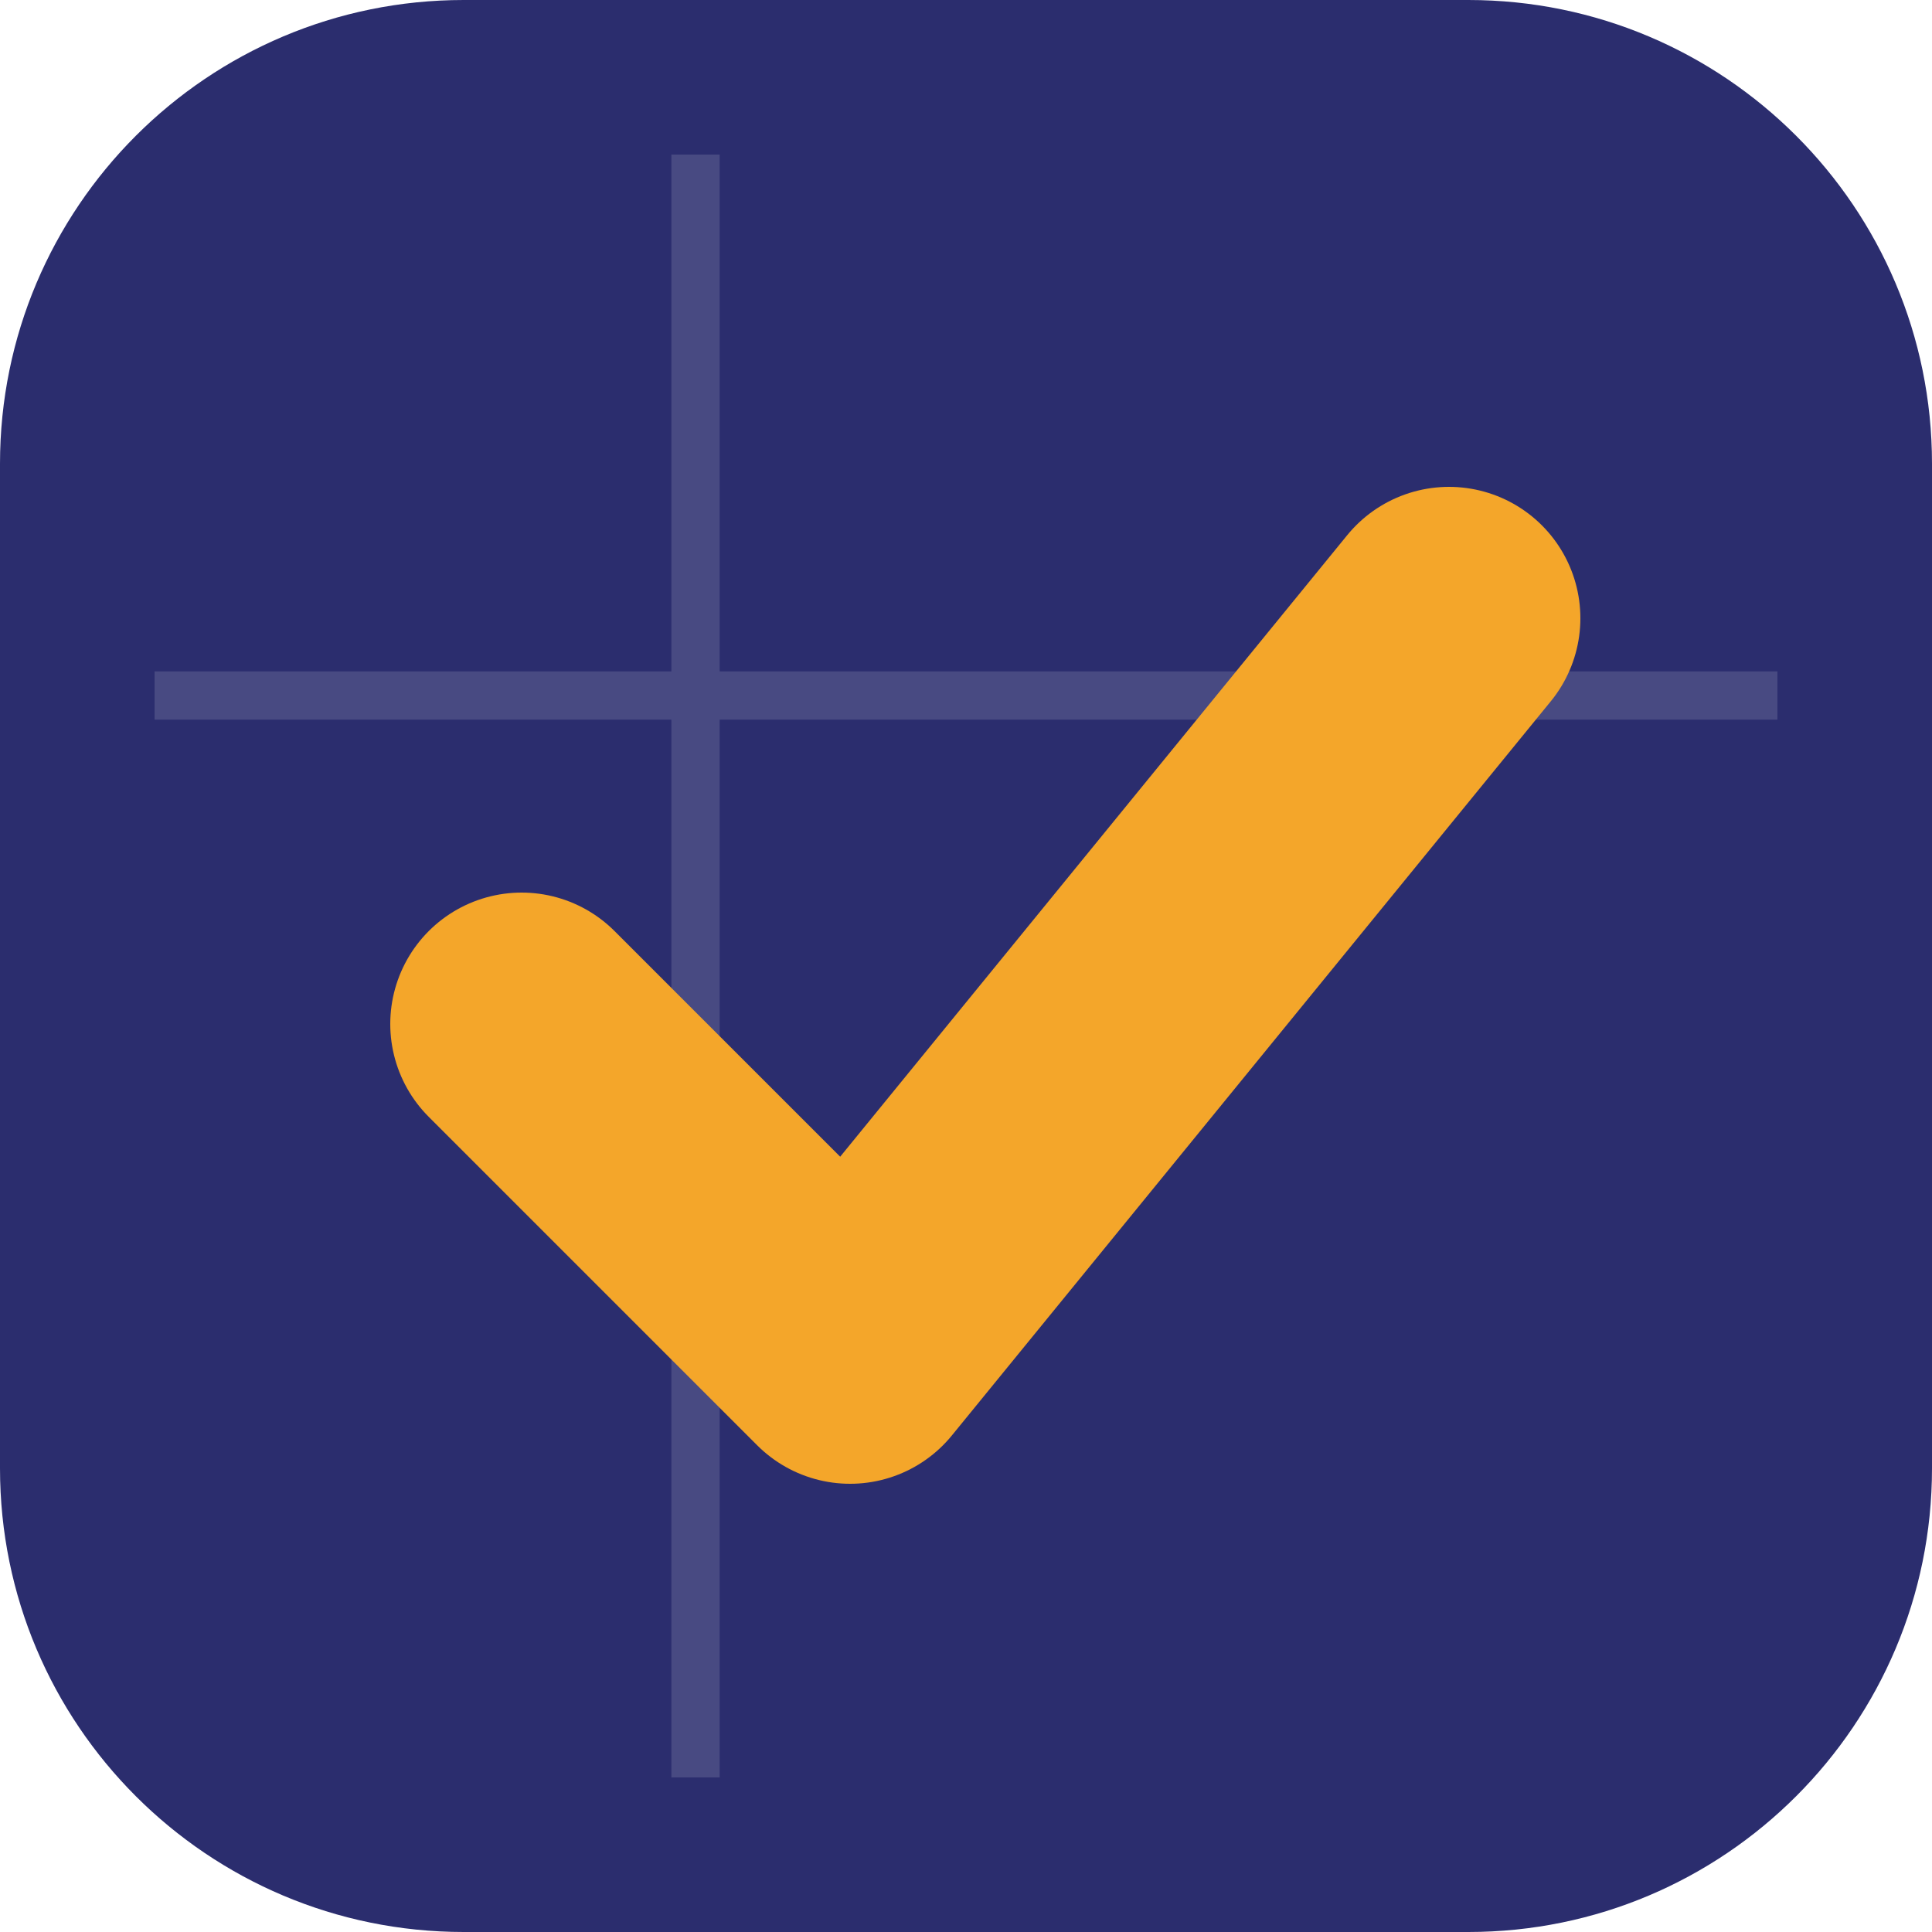
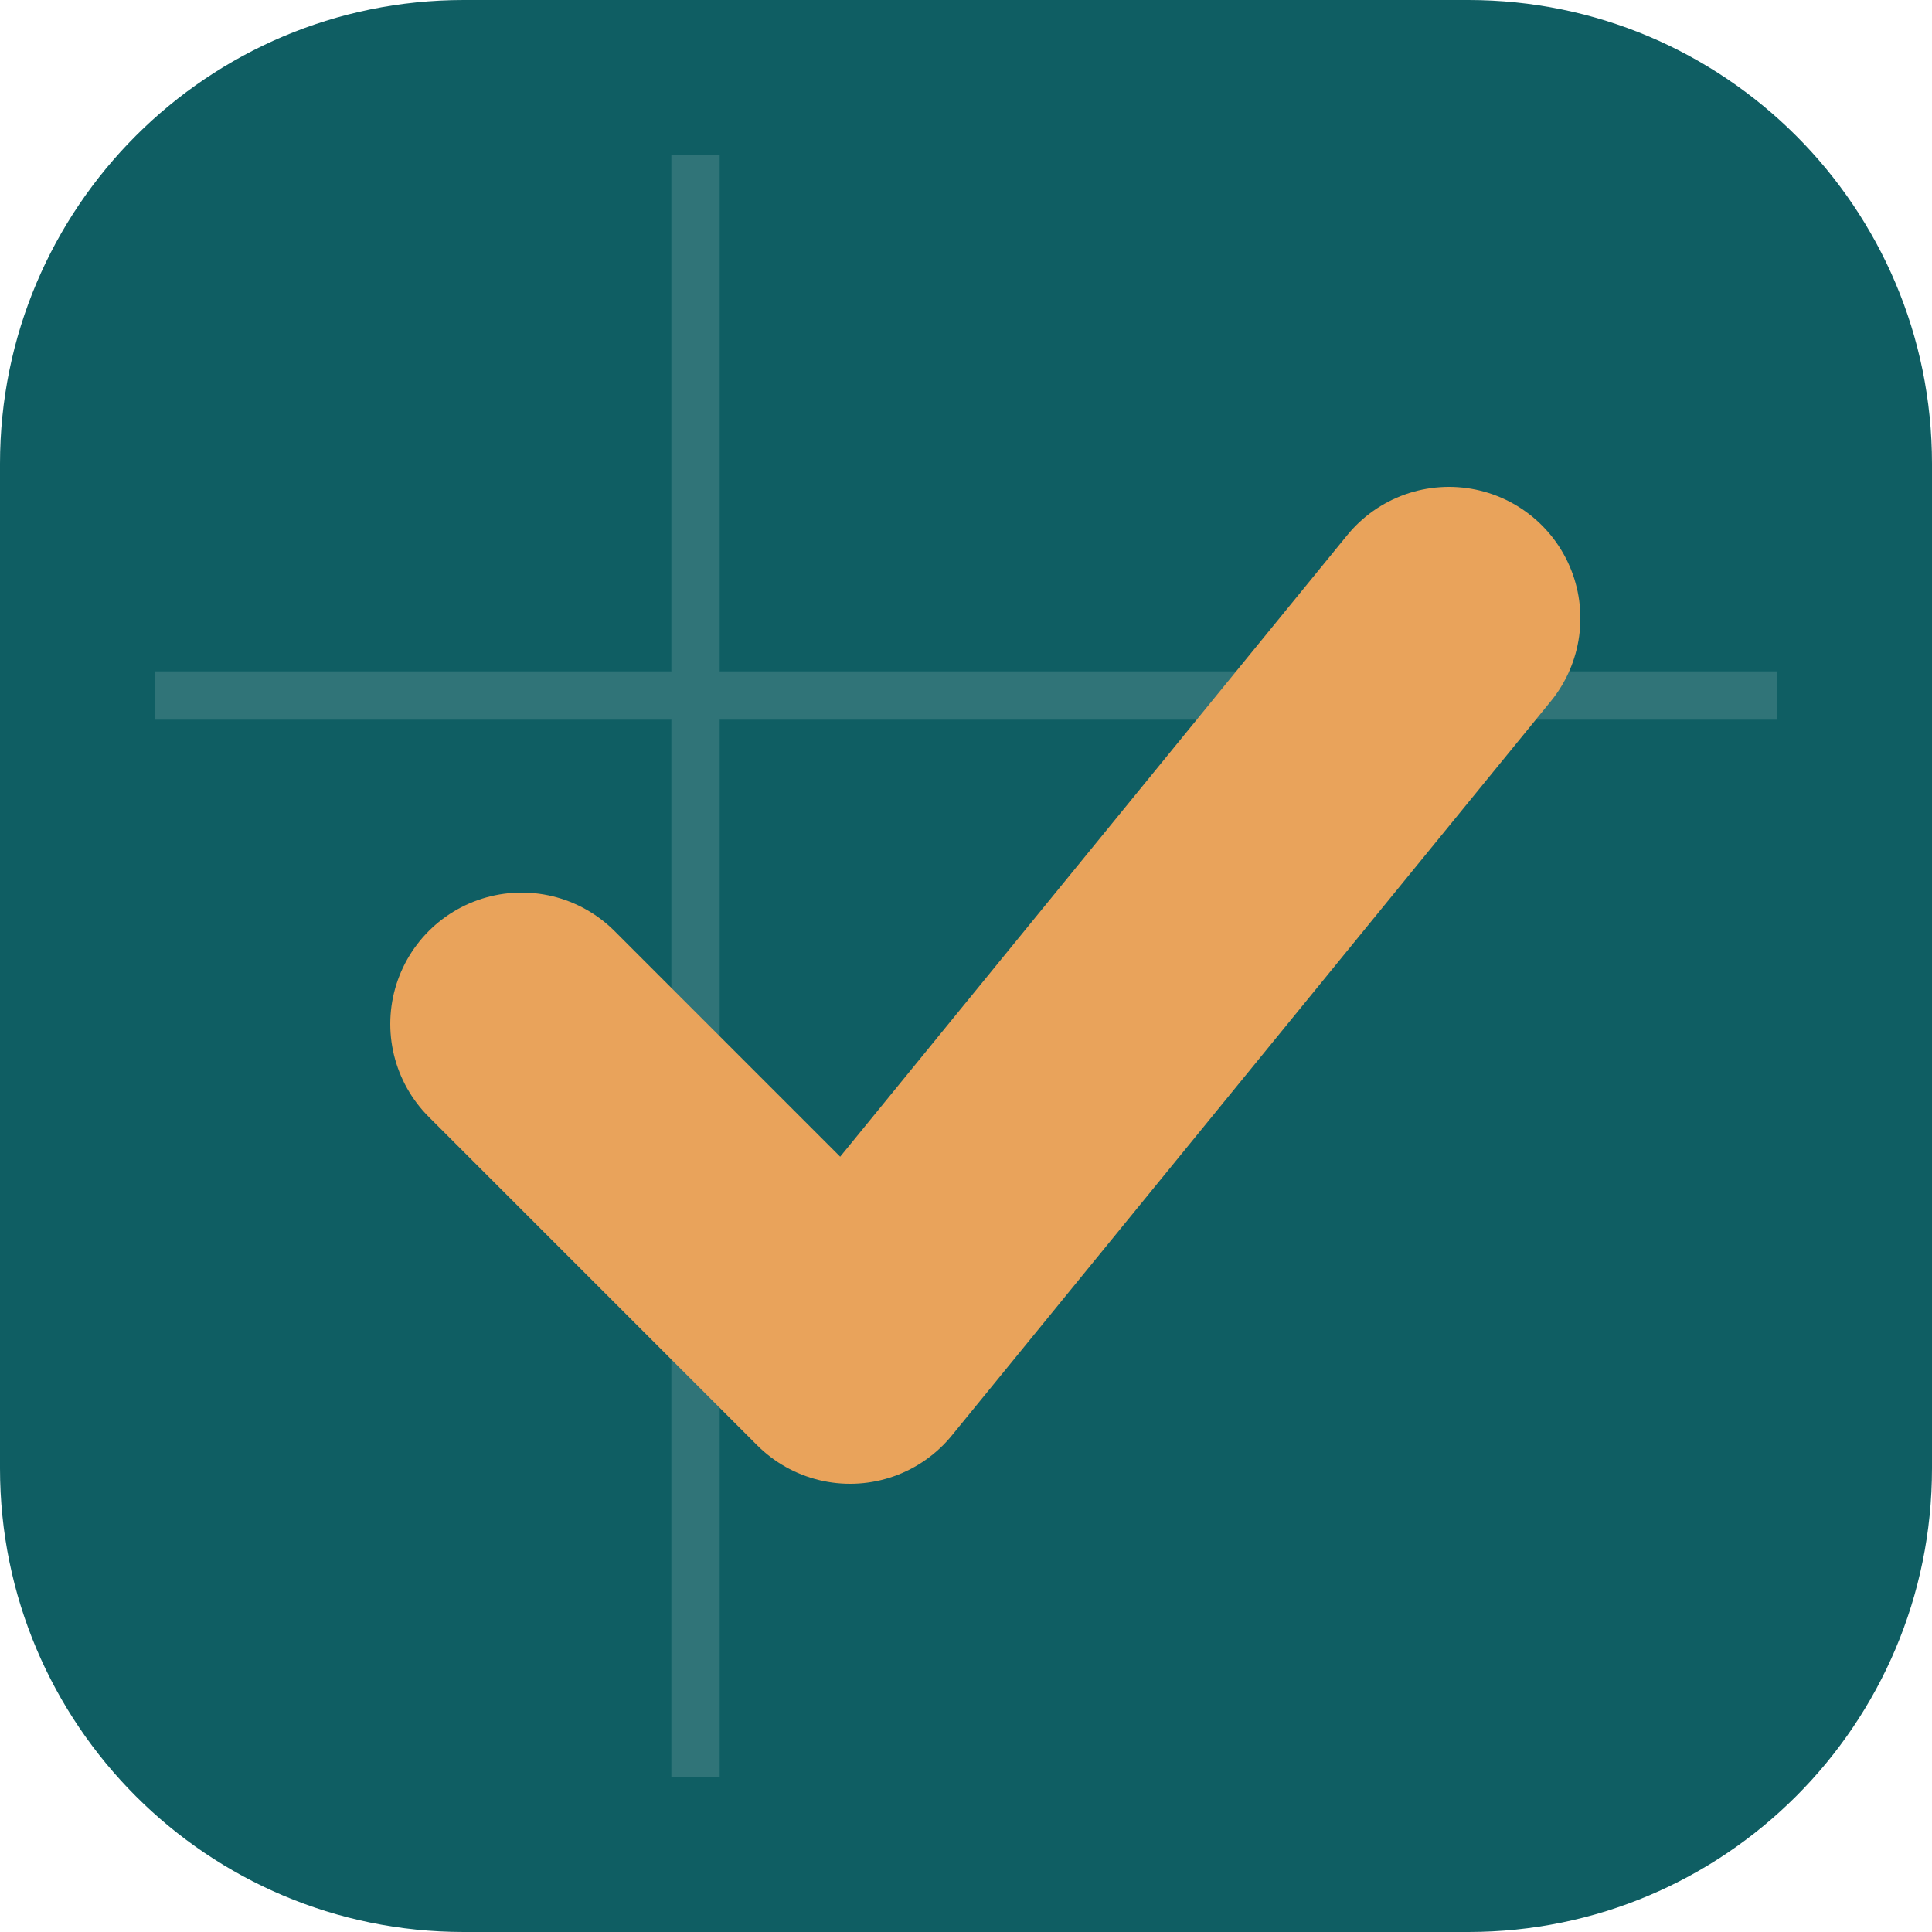
<svg xmlns="http://www.w3.org/2000/svg" viewBox="0 0 512 512" width="512" height="512">
  <g transform="translate(0,0)">
-     <rect width="512" height="512" rx="122.88" fill="#2B2D6E" />
+     <rect width="512" height="512" rx="122.88" fill="#0F5E63" />
    <path d="M184.32 40.96V471.04M40.96 184.32H471.04" stroke="rgba(255,255,255,0.14)" stroke-width="12.8" />
-     <path d="M138.24 271.36 L225.28 358.4 L384.0 163.84" fill="none" stroke="#F4A62A" stroke-width="69.632" stroke-linecap="round" stroke-linejoin="round" />
+     <path d="M138.24 271.36 L225.28 358.4 L384.0 163.84" fill="none" stroke="#E9A35B" stroke-width="69.632" stroke-linecap="round" stroke-linejoin="round" />
  </g>
</svg>
